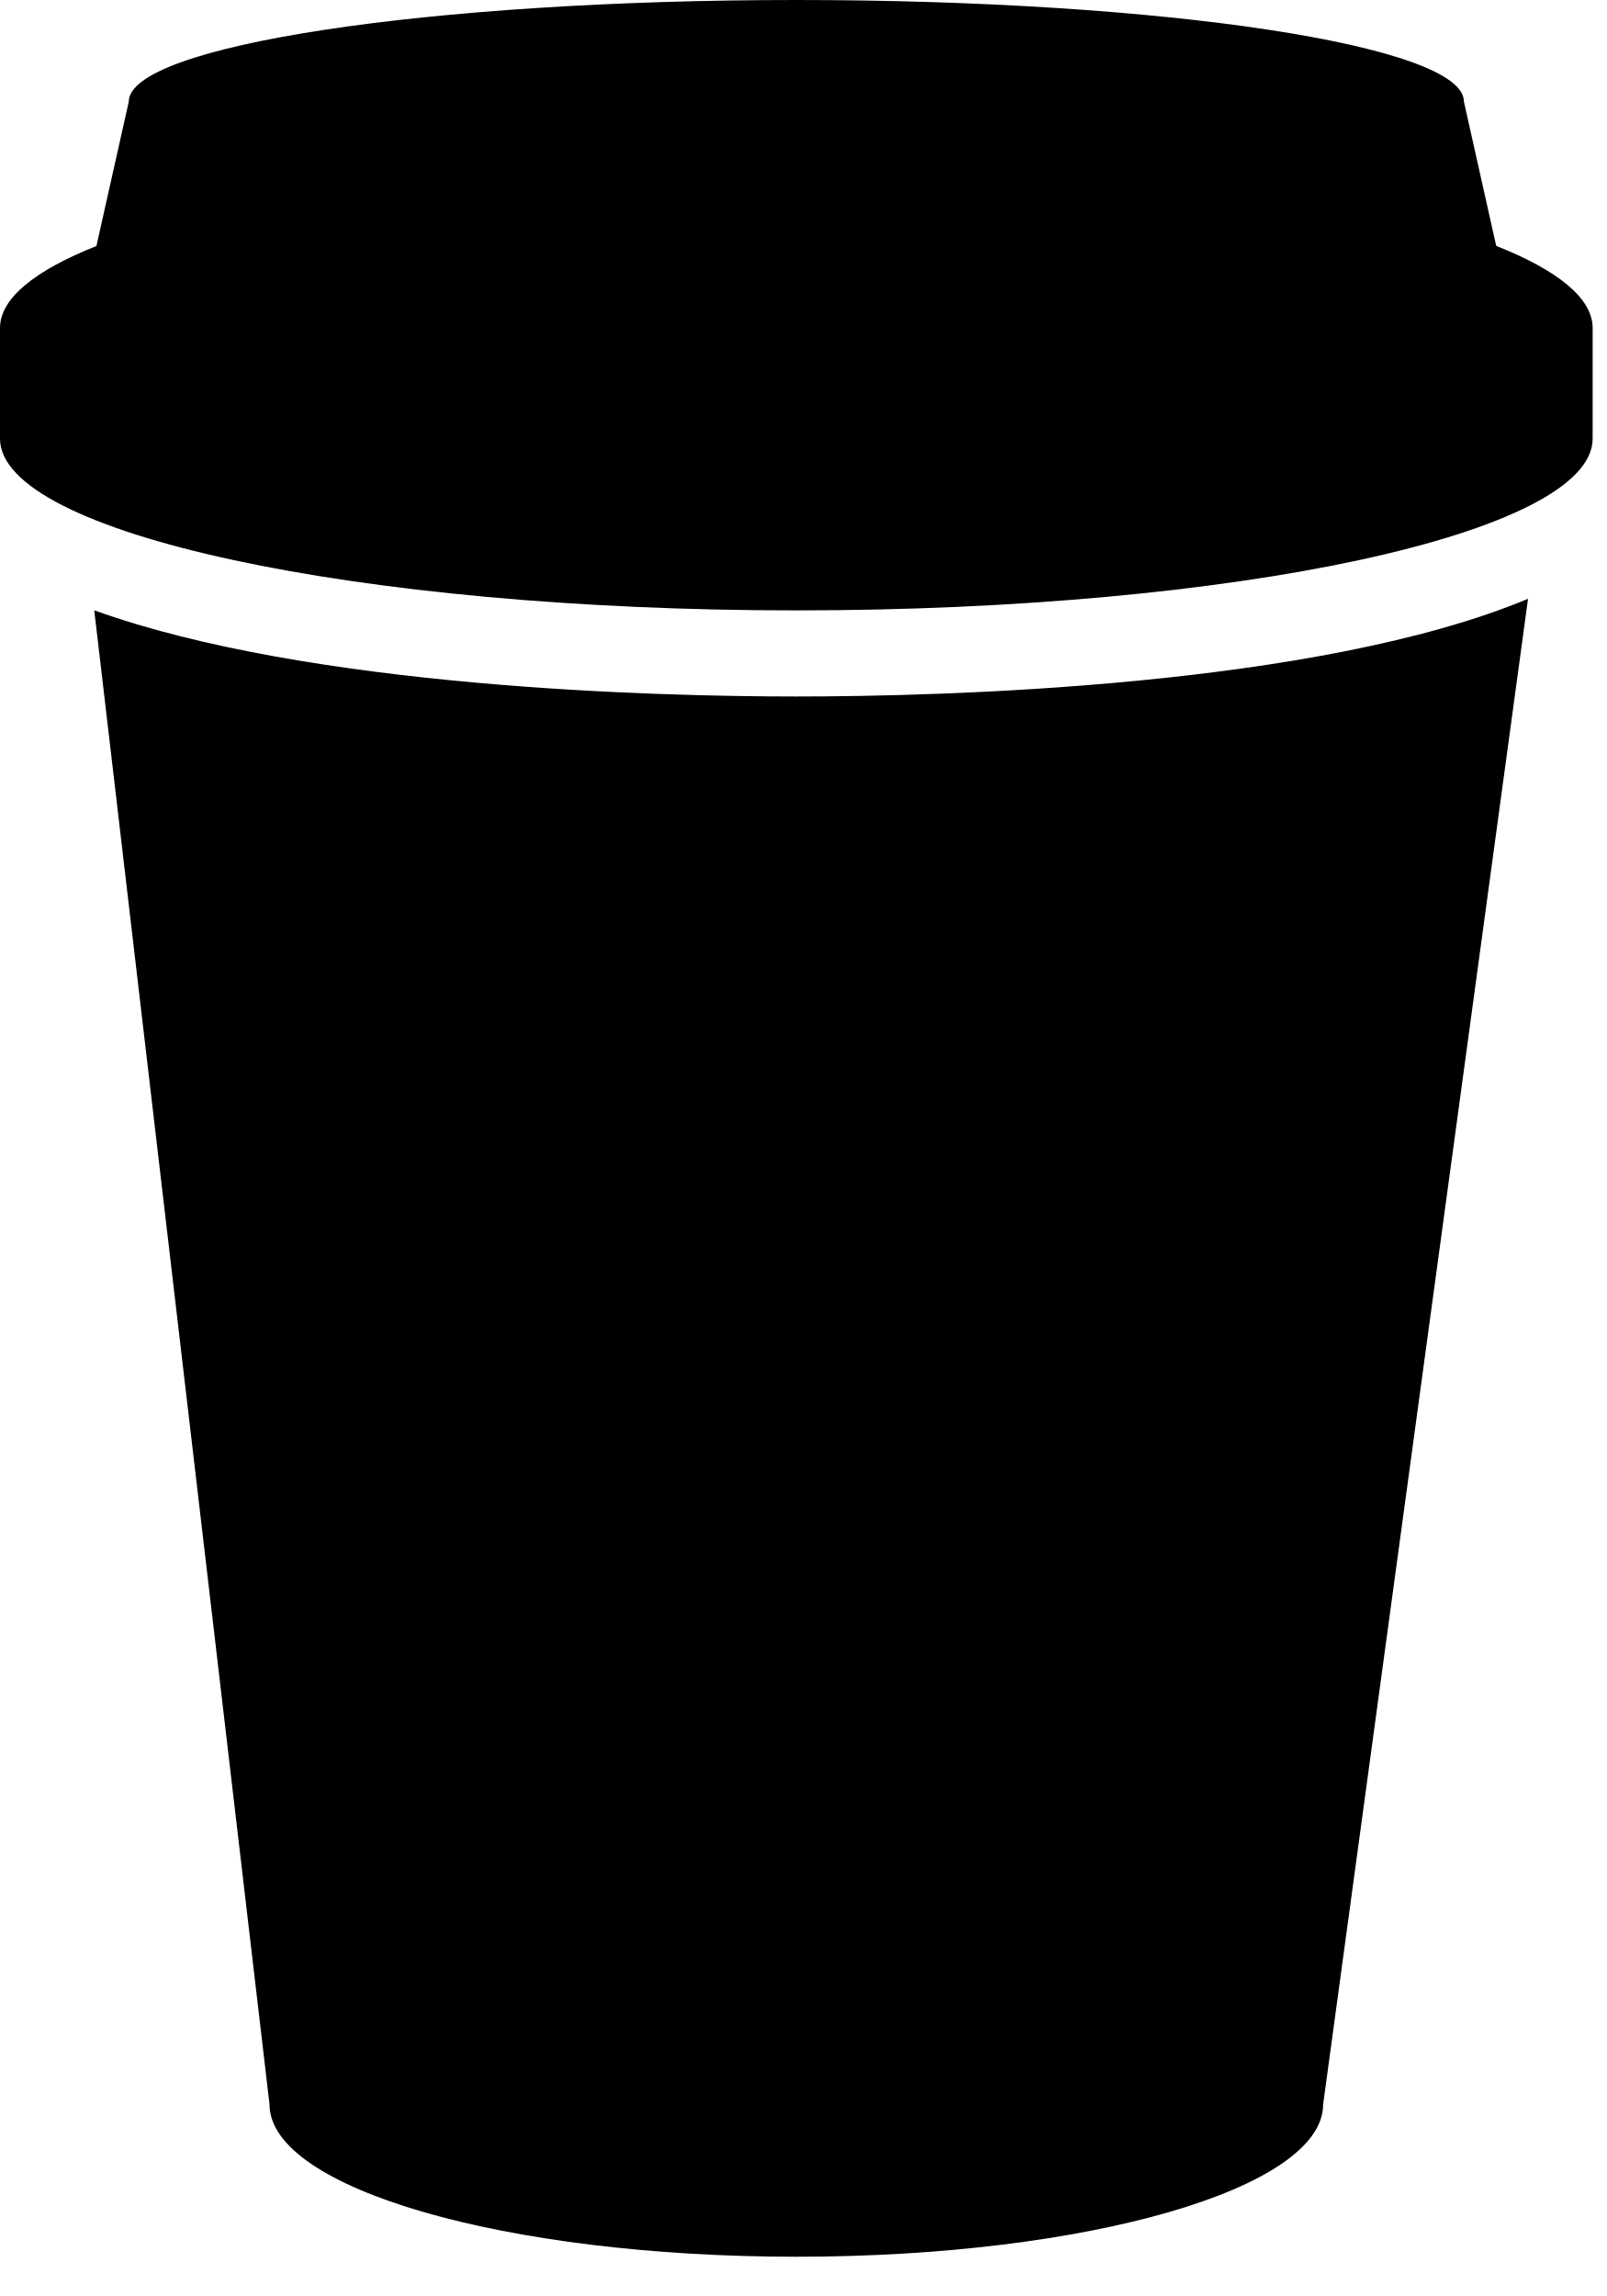
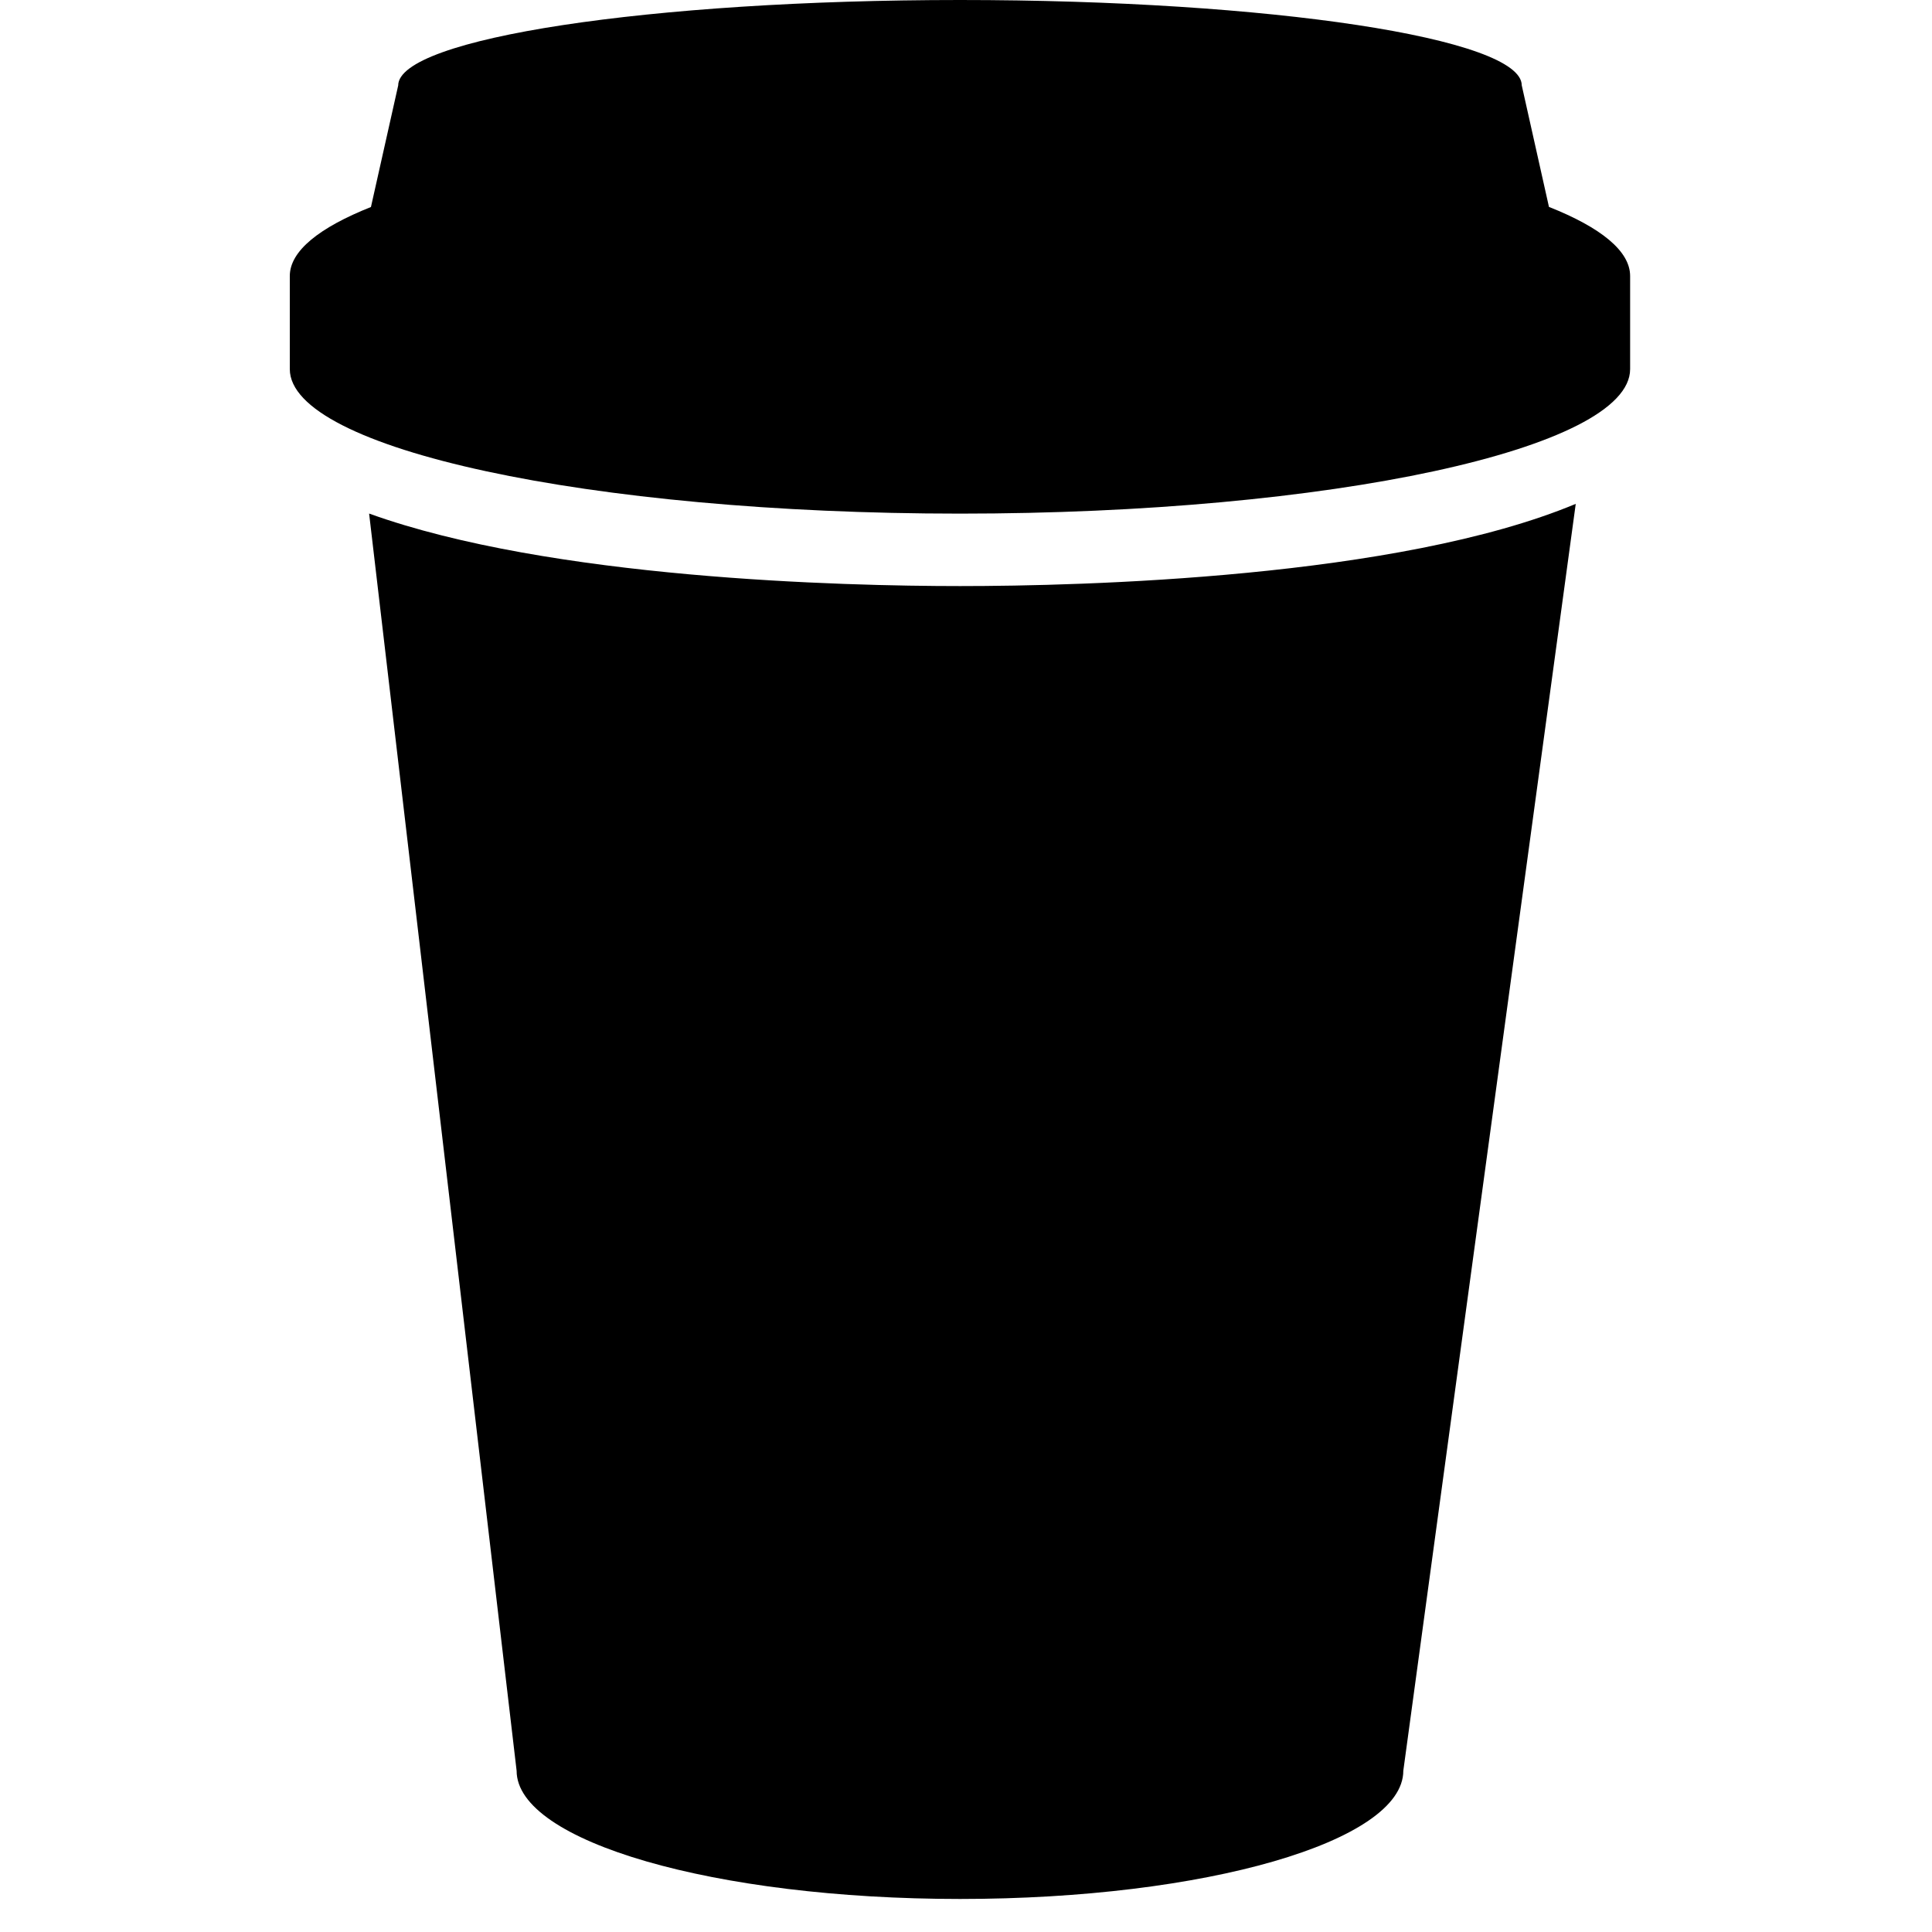
- <svg xmlns="http://www.w3.org/2000/svg" width="14" height="20" viewBox="0 0 14 20" fill="none">
+ <svg xmlns="http://www.w3.org/2000/svg" width="24" height="24" viewBox="0 0 14 20" fill="none">
  <path d="M0.821 5.316L2.348 18.331C2.348 19.064 4.402 19.658 6.938 19.658C9.473 19.658 11.527 19.064 11.527 18.331L13.312 5.216C11.471 5.984 8.204 6.067 6.939 6.067C5.731 6.067 2.698 5.992 0.823 5.317L0.821 5.316ZM13.035 2.143L12.753 0.883C12.753 0.396 10.149 0 6.938 0C3.726 0 1.122 0.398 1.122 0.885L0.84 2.143C0.304 2.356 0 2.599 0 2.857V3.821C0 4.646 3.107 5.317 6.938 5.317C10.768 5.317 13.875 4.646 13.875 3.821V2.857C13.875 2.598 13.57 2.354 13.035 2.142V2.143Z" fill="black" />
</svg>
